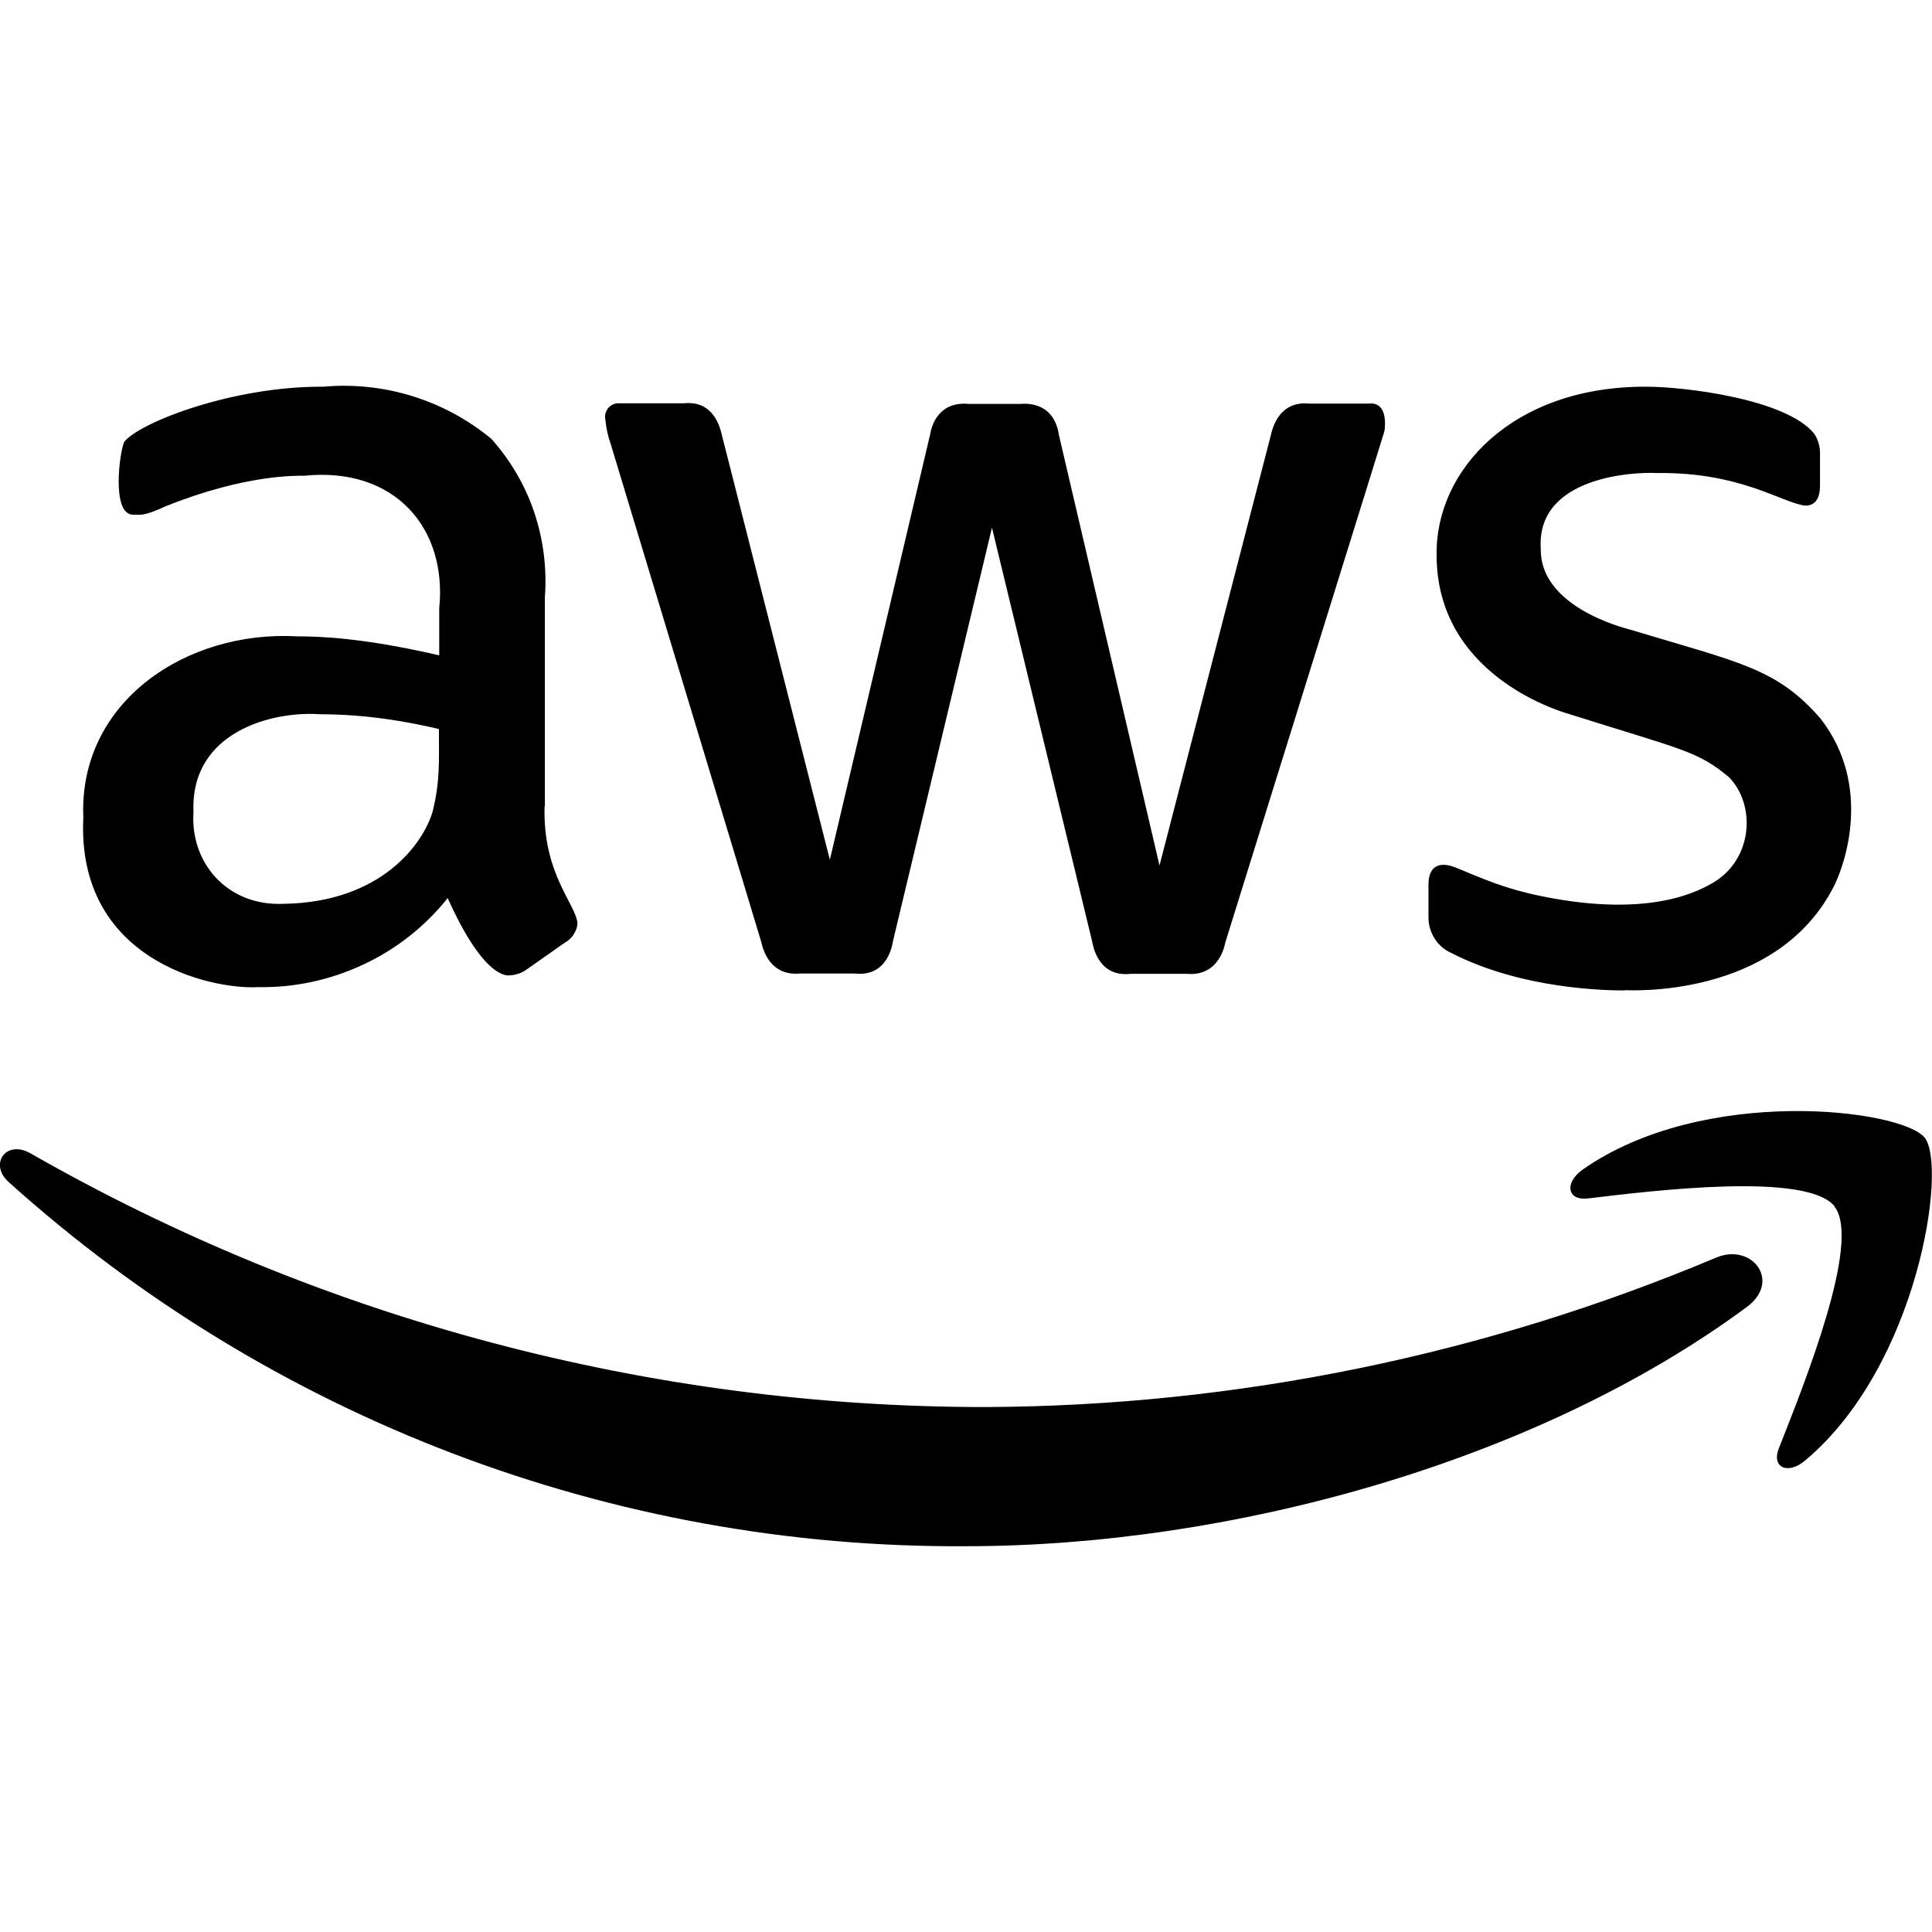
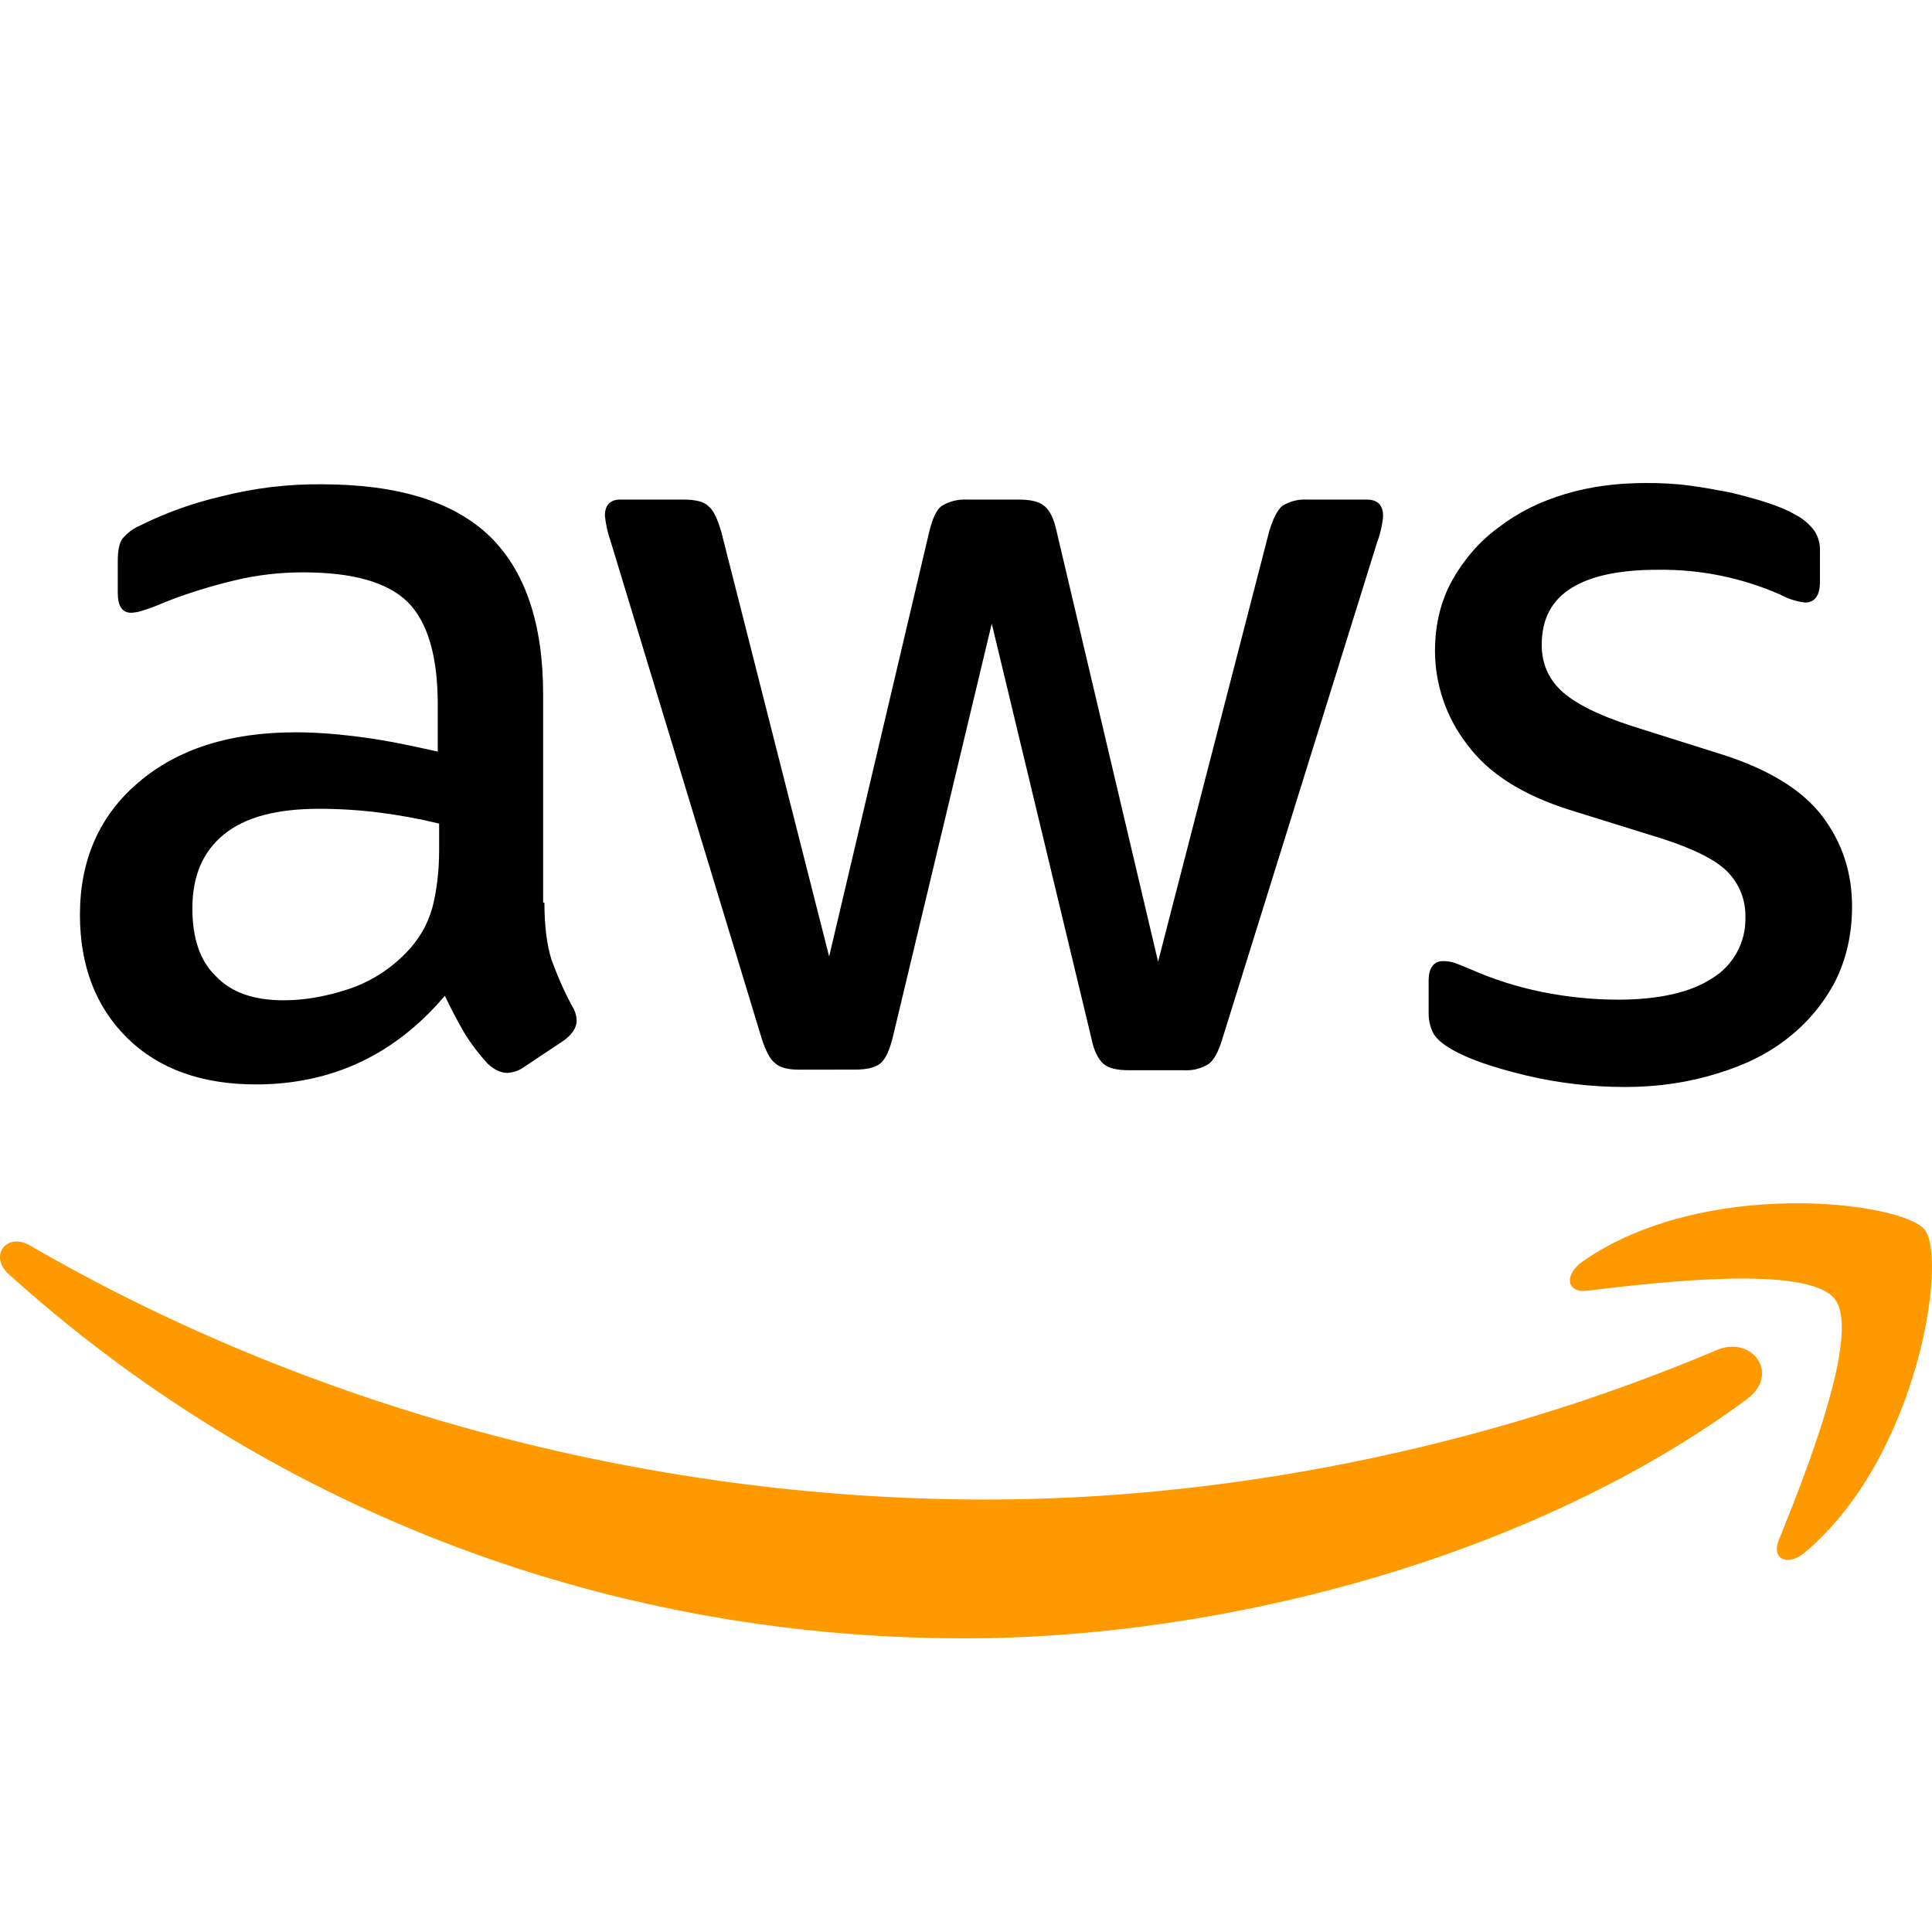
- <svg xmlns="http://www.w3.org/2000/svg" viewBox="0 0 640 640">
-   <path d="M180.4 267C179.7 289.6 191 299.7 191.3 306C191.2 307.3 190.7 308.5 190 309.6C189.3 310.7 188.3 311.6 187.2 312.2L174.4 321.2C172.7 322.4 170.8 323 168.8 323.1C168.4 323.1 160.6 324.9 148.3 297.5C140.8 306.9 131.3 314.4 120.4 319.5C109.5 324.6 97.7 327.2 85.7 327C69.4 327.9 25.3 317.8 27.6 270.8C26 232.5 61.7 208.7 98.5 210.8C105.6 210.8 120.1 211.2 145.5 217.1L145.5 201.5C148.2 175 130.8 154.5 100.7 157.6C98.3 157.6 81.3 157.1 54.9 167.7C47.5 171.1 46.6 170.5 44.1 170.5C36.7 170.5 39.7 149 41.2 146.3C46.4 139.9 77.1 127.9 107.1 128.1C127.2 126.3 147.2 132.5 162.8 145.4C169.1 152.5 174 160.8 177 169.8C180 178.8 181.2 188.3 180.5 197.8L180.5 267.1zM94 299.4C126.4 298.9 140.2 279.4 143.3 268.9C145.8 258.8 145.4 252.5 145.4 241.5C135.7 239.2 121.8 236.6 105.8 236.6C90.6 235.5 63 242.2 64.1 268.9C62.9 285.7 75.2 300.3 94.1 299.4zM264.9 322.5C257 323.2 253.4 317.6 252.2 312.1L202.4 147.4C201.4 144.6 200.8 141.8 200.5 138.8C200.3 137.6 200.6 136.4 201.3 135.4C202 134.4 203.1 133.8 204.3 133.6C204.5 133.6 202.2 133.6 226.5 133.6C235.3 132.7 238.1 139.6 239.1 144L274.9 284.8L308.1 144C308.6 140.8 311 132.9 320.9 133.8L338.1 133.8C340.3 133.6 349.2 133.3 350.8 144.2L384.1 286.7L421 144.1C421.5 141.9 423.7 132.7 433.7 133.7L453.4 133.7C454.3 133.6 459.6 132.9 458.7 142.3C458.3 144.1 462.1 131.6 405.9 312.2C404.8 317.7 401.1 323.3 393.2 322.6L374.5 322.6C363.6 323.8 362 312.9 361.8 311.9L328.6 174.8L295.8 311.8C295.6 312.9 294.1 323.7 283.1 322.5L264.8 322.5L264.8 322.5zM538.4 328.1C532.5 328.1 504.5 327.8 481 315.8C478.7 314.8 476.7 313.2 475.3 311C473.9 308.8 473.2 306.4 473.2 303.9L473.2 293.2C473.2 284.7 479.4 286.3 482 287.3C492 291.4 498.5 294.4 510.8 296.9C547.5 304.4 563.6 294.6 567.5 292.4C580.7 284.6 581.7 266.7 572.8 257.5C562.3 248.7 557.3 248.4 519.7 236.5C515.1 235.2 476 222.9 475.9 184.1C475.3 155.9 500.9 127.9 545.4 128.1C558.1 128.1 591.8 132.2 601 143.7C602.4 145.8 603 148.3 602.9 150.7L602.9 160.8C602.9 165.2 601.3 167.5 598 167.5C590.3 166.6 576.6 156.3 548.8 156.7C541.9 156.3 508.9 157.6 510.4 181.7C510 200.7 537 207.8 540.1 208.6C576.6 219.6 588.7 221.4 603.2 238.2C620.3 260.4 611.1 286.5 607.5 293.6C588.4 331.1 539.1 328 538.2 328zM578.6 433C508.6 484.7 406.9 512.2 320.1 512.2C203 513 89.8 469.9 2.8 391.5C-3.7 385.6 2 377.5 10 382C106.5 437.2 215.7 466.2 326.9 466.1C409.9 465.7 492 448.8 568.5 416.6C580.3 411.6 590.3 424.4 578.6 433zM607.8 399.7C598.8 388.2 548.5 394.3 526 397C519.2 397.8 518.1 391.9 524.2 387.5C564.3 359.3 630.1 367.4 637.6 376.9C645.1 386.4 635.5 452.3 598 483.8C592.2 488.7 586.7 486.1 589.3 479.7C597.7 458.4 616.7 411.2 607.7 399.7z" />
+ <svg xmlns="http://www.w3.org/2000/svg" viewBox="0 0 24 24" fill="currentColor" fill-rule="evenodd">
+   <path d="M6.763 11.212c0 .296.032.535.088.71.064.176.144.368.256.576.04.063.056.127.056.183 0 .08-.048.16-.152.24l-.503.335a.383.383 0 01-.208.072c-.08 0-.16-.04-.239-.112a2.47 2.47 0 01-.287-.375 6.18 6.18 0 01-.248-.471c-.622.734-1.405 1.101-2.347 1.101-.67 0-1.205-.191-1.596-.574-.39-.384-.59-.894-.59-1.533 0-.678.24-1.23.726-1.644.487-.415 1.133-.623 1.955-.623.272 0 .551.024.846.064.296.04.6.104.918.176v-.583c0-.607-.127-1.03-.375-1.277-.255-.248-.686-.367-1.3-.367-.28 0-.568.031-.863.103-.295.072-.583.16-.862.272a2.4 2.4 0 01-.28.104.488.488 0 01-.127.023c-.112 0-.168-.08-.168-.247v-.391c0-.128.016-.224.056-.28a.597.597 0 01.224-.167 4.577 4.577 0 011.005-.36 4.84 4.84 0 011.246-.151c.95 0 1.644.216 2.091.647.44.43.662 1.085.662 1.963v2.586h.016zm-3.24 1.214c.263 0 .534-.048.822-.144a1.78 1.78 0 00.758-.51 1.27 1.27 0 00.272-.512c.047-.191.08-.423.08-.694v-.335a6.66 6.66 0 00-.735-.136 6.02 6.02 0 00-.75-.048c-.535 0-.926.104-1.19.32-.263.215-.39.518-.39.917 0 .375.095.655.295.846.191.2.47.296.838.296zm6.41.862c-.144 0-.24-.024-.304-.08-.064-.048-.12-.16-.168-.311L7.586 6.726a1.398 1.398 0 01-.072-.32c0-.128.064-.2.191-.2h.783c.151 0 .255.025.31.08.065.048.113.16.16.312l1.342 5.284 1.245-5.284c.04-.16.088-.264.151-.312a.549.549 0 01.32-.08h.638c.152 0 .256.025.32.08.063.048.12.16.151.312l1.261 5.348 1.381-5.348c.048-.16.104-.264.16-.312a.52.52 0 01.311-.08h.743c.127 0 .2.065.2.2 0 .04-.009.08-.017.128a1.137 1.137 0 01-.056.2l-1.923 6.17c-.048.16-.104.263-.168.311a.51.51 0 01-.303.08h-.687c-.15 0-.255-.024-.32-.08-.063-.056-.119-.16-.15-.32L12.32 7.747l-1.23 5.14c-.04.16-.087.264-.15.32-.065.056-.177.08-.32.08l-.686.001zm10.256.215c-.415 0-.83-.048-1.229-.143-.399-.096-.71-.2-.918-.32-.128-.071-.215-.151-.247-.223a.563.563 0 01-.048-.224v-.407c0-.167.064-.247.183-.247.048 0 .096.008.144.024.048.016.12.048.2.08.271.12.566.215.878.279.32.064.63.096.95.096.502 0 .894-.088 1.165-.264a.86.86 0 00.415-.758.777.777 0 00-.215-.559c-.144-.151-.416-.287-.807-.415l-1.157-.36c-.583-.183-1.014-.454-1.277-.813a1.902 1.902 0 01-.4-1.158c0-.335.073-.63.216-.886.144-.255.335-.479.575-.654.24-.184.51-.32.83-.415.32-.096.655-.136 1.006-.136.175 0 .36.008.535.032.183.024.35.056.518.088.16.04.312.08.455.127.144.048.256.096.336.144a.69.69 0 01.24.2.43.43 0 01.071.263v.375c0 .168-.064.256-.184.256a.83.83 0 01-.303-.096 3.652 3.652 0 00-1.532-.311c-.455 0-.815.071-1.062.223-.248.152-.375.383-.375.71 0 .224.08.416.24.567.16.152.454.304.877.44l1.134.358c.574.184.99.44 1.237.767.247.327.367.702.367 1.117 0 .343-.072.655-.207.926a2.157 2.157 0 01-.583.703c-.248.2-.543.343-.886.447-.36.111-.734.167-1.142.167z" />
+   <path d="M.378 15.475c3.384 1.963 7.56 3.153 11.877 3.153 2.914 0 6.114-.607 9.06-1.852.44-.2.814.287.383.607-2.626 1.94-6.442 2.969-9.722 2.969-4.598 0-8.74-1.7-11.87-4.526-.247-.223-.024-.527.272-.351zm23.531-.2c.287.36-.08 2.826-1.485 4.007-.215.184-.423.088-.327-.151l.175-.439c.343-.88.802-2.198.52-2.555-.336-.43-2.22-.207-3.074-.103-.255.032-.295-.192-.063-.36 1.5-1.053 3.967-.75 4.254-.399z" fill="#F90" />
</svg>
